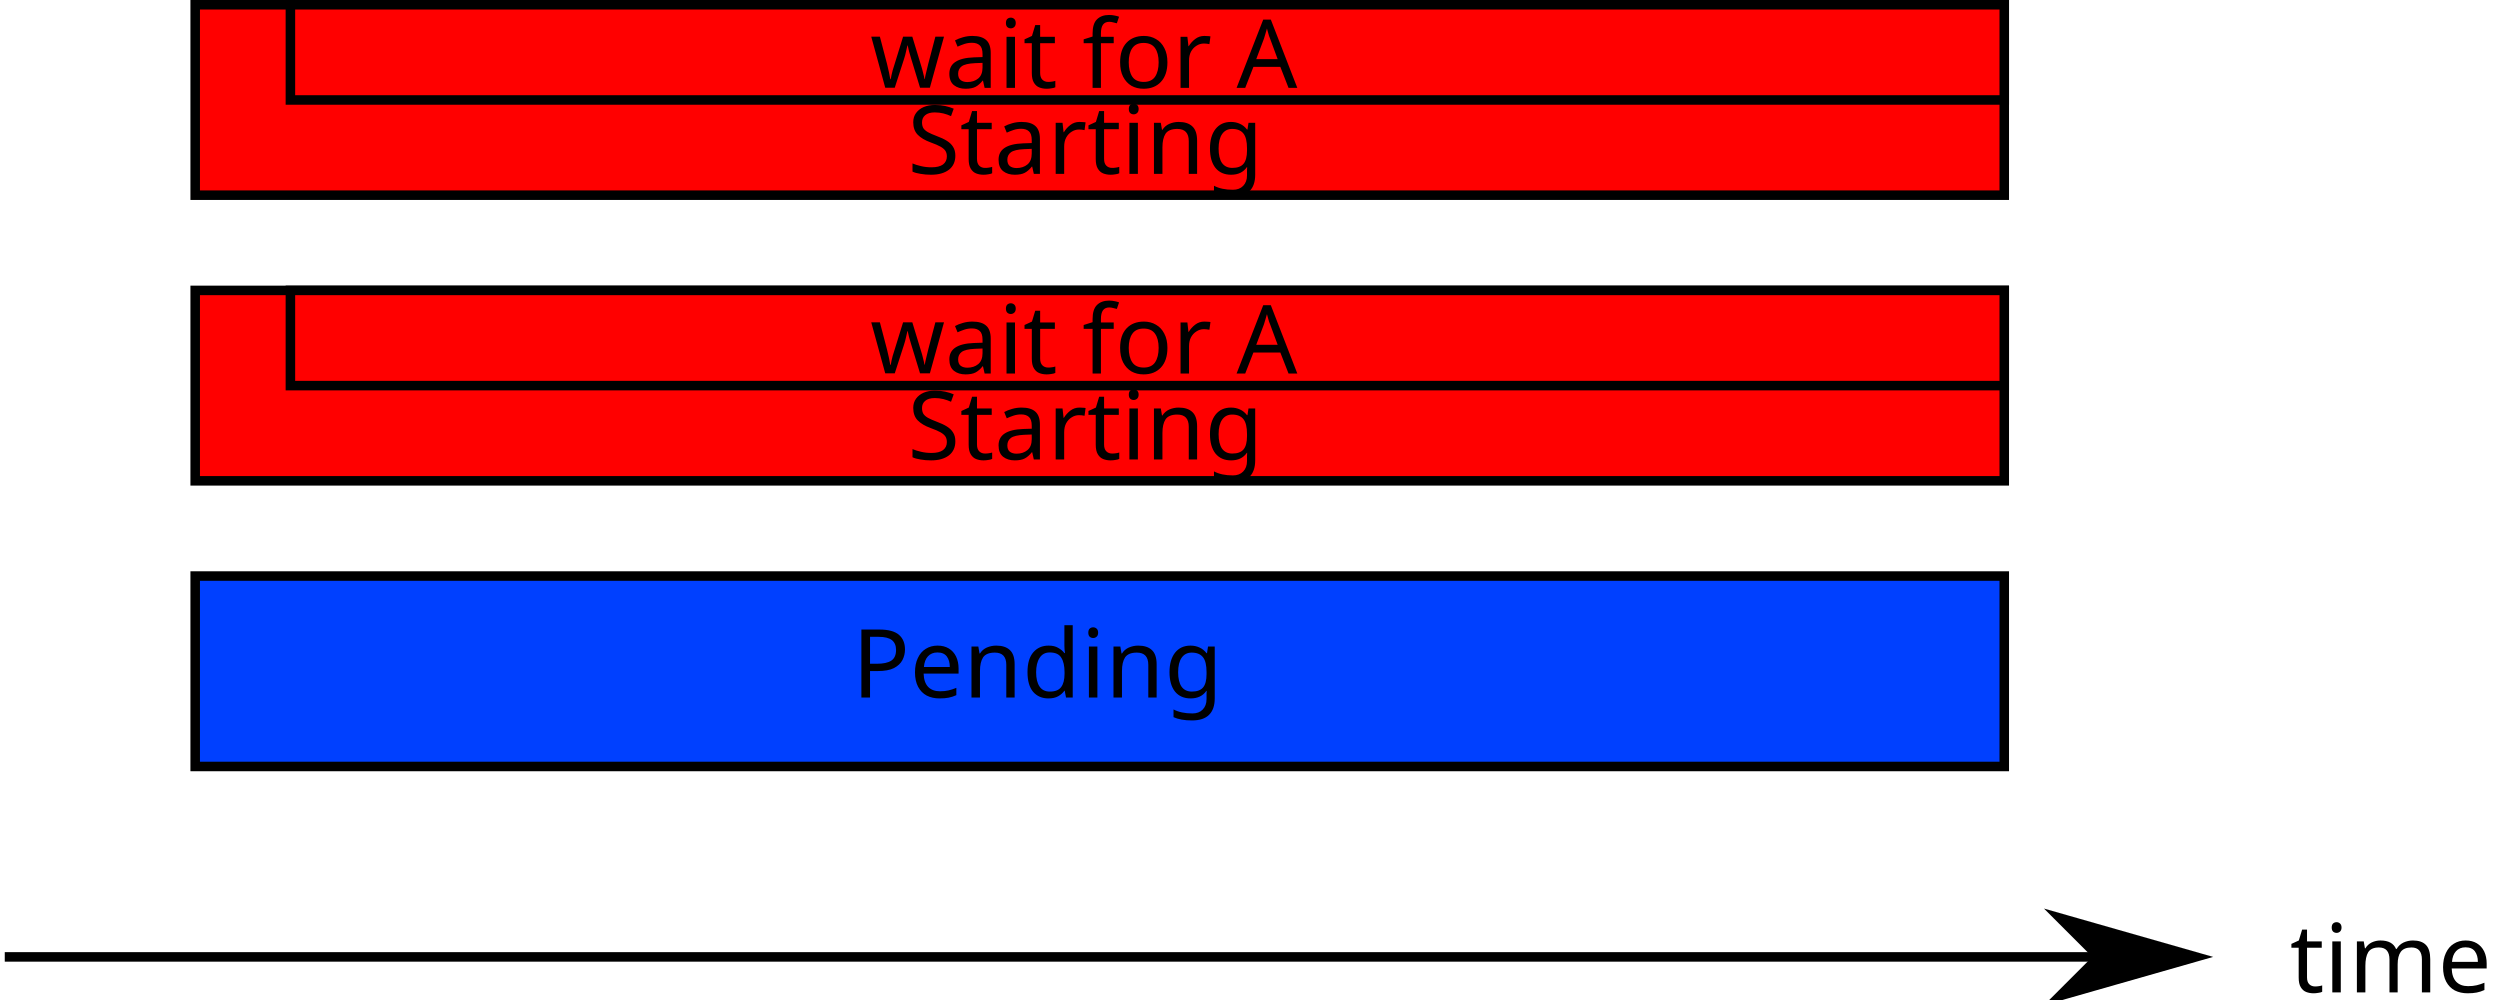
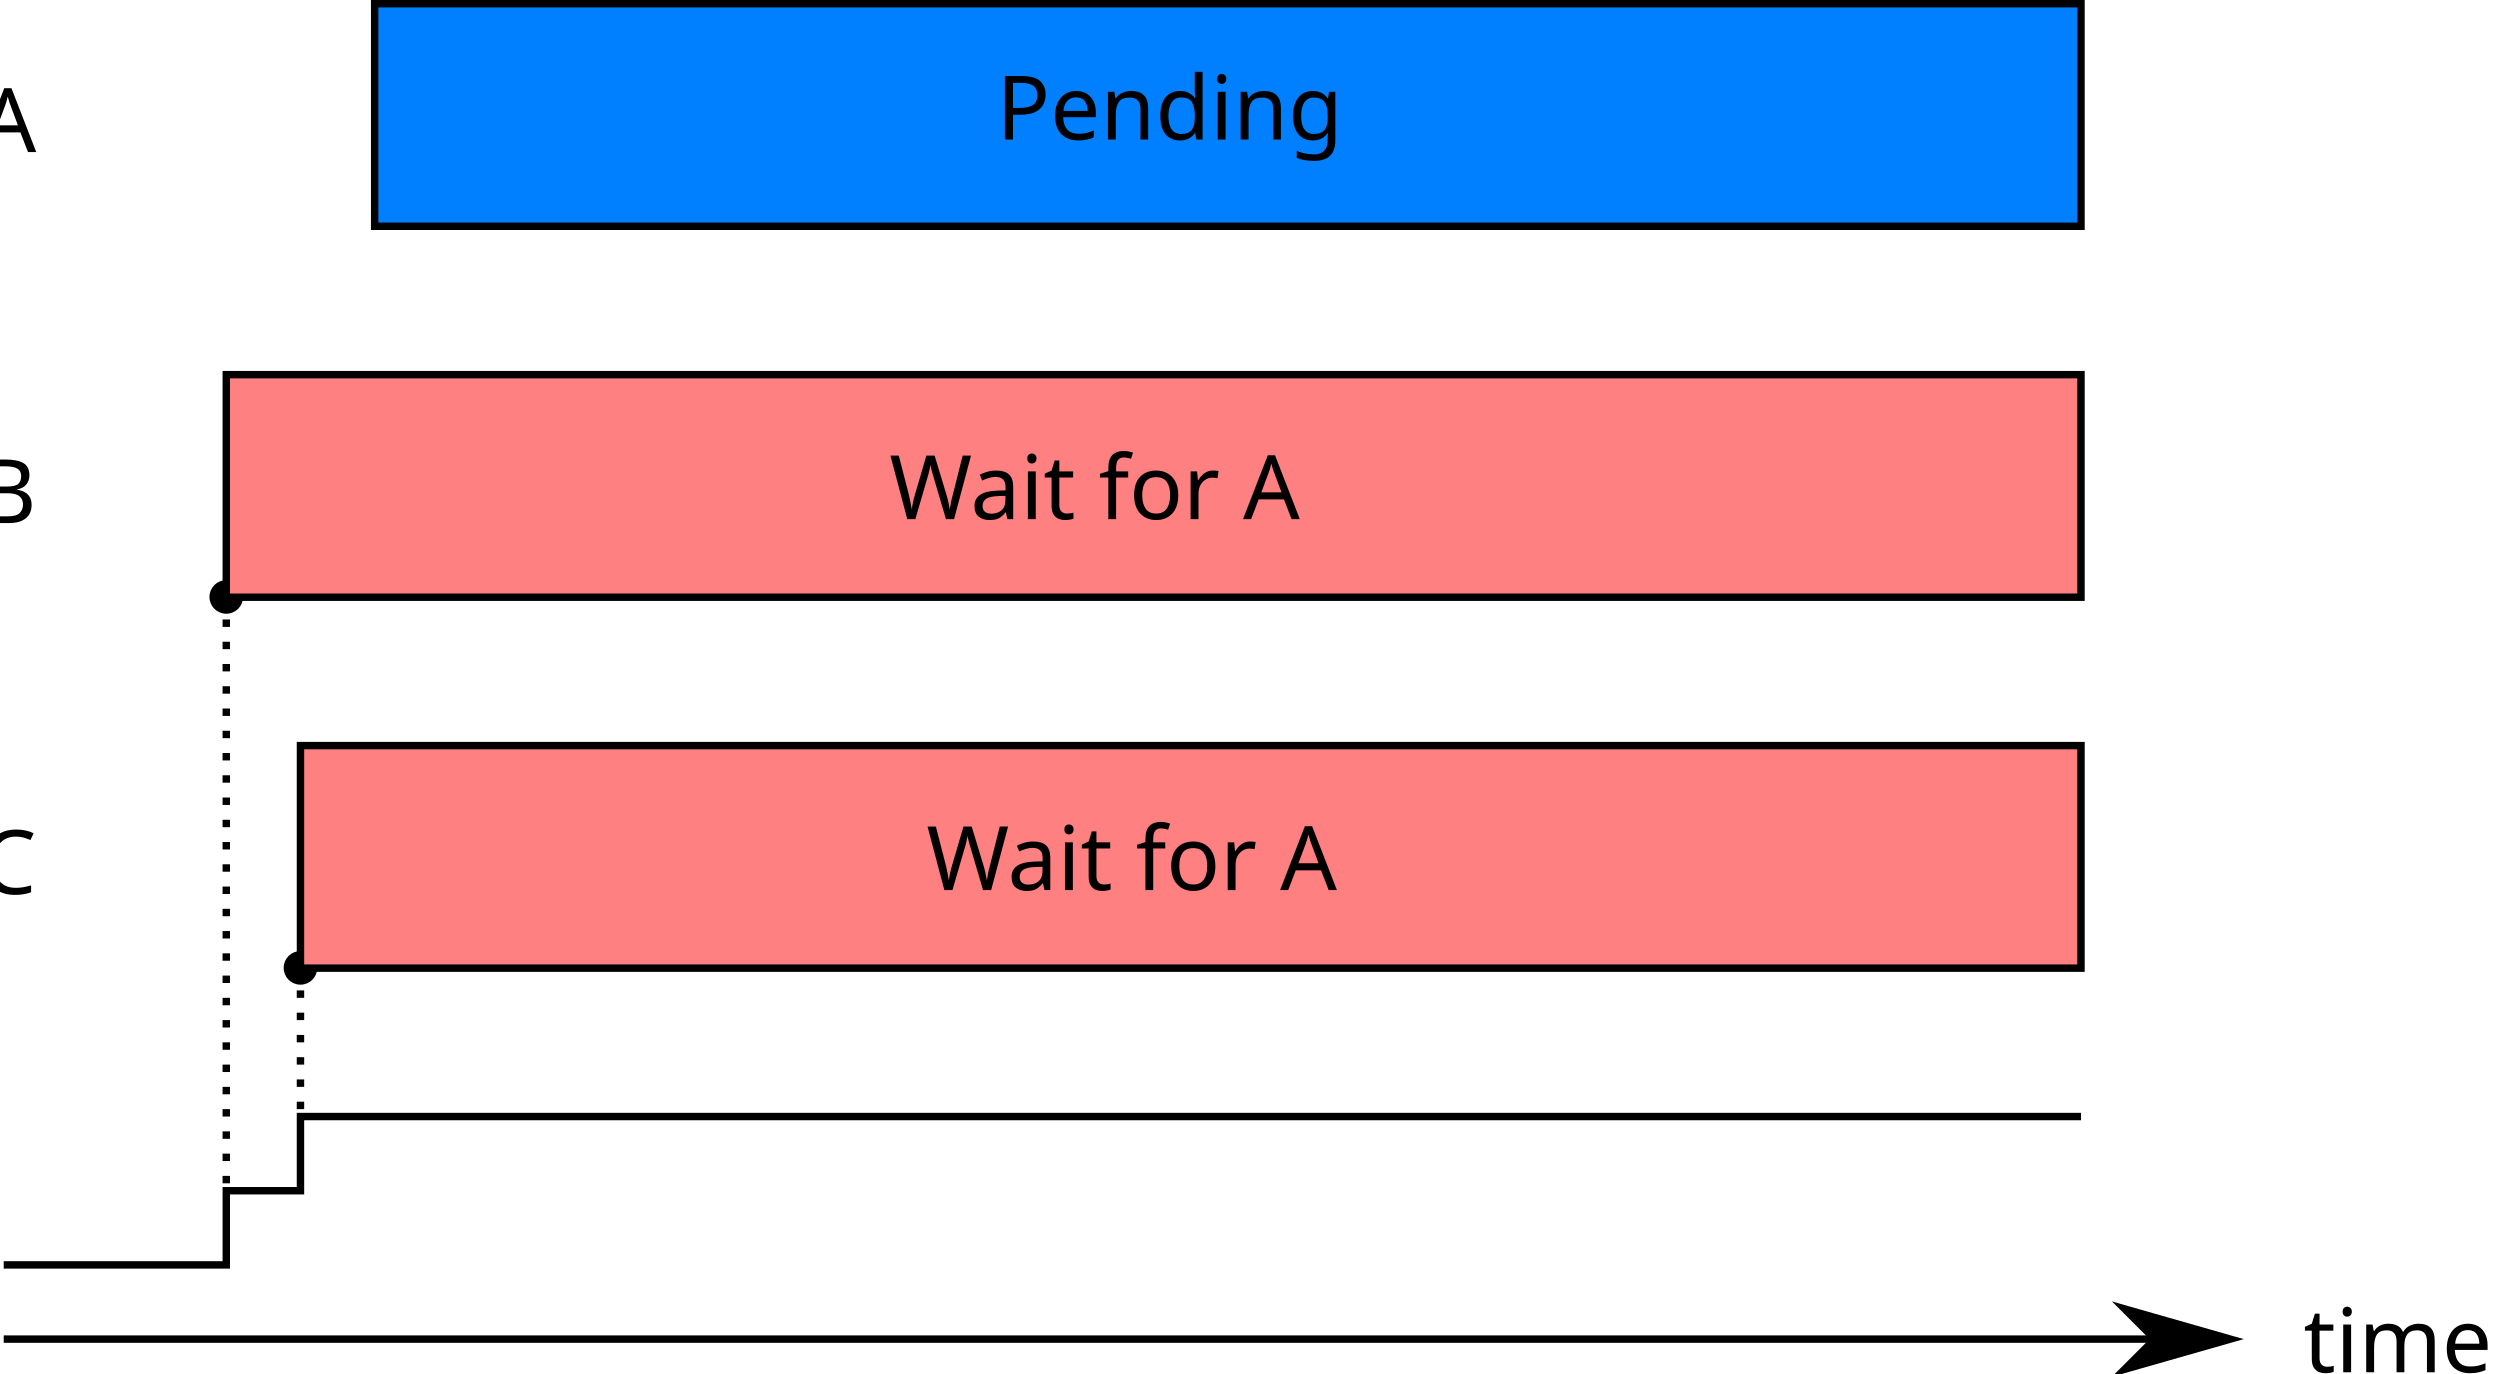
- <svg xmlns="http://www.w3.org/2000/svg" width="262.565" height="105" id="svg2" version="1.1">
+ <svg xmlns="http://www.w3.org/2000/svg" xmlns:ns1="http://www.openswatchbook.org/uri/2009/osb" width="336.979" height="185.144" id="svg2" version="1.1">
  <defs id="defs4">
-     <marker orient="auto" refY="0" refX="0" id="Arrow1Lend" style="overflow:visible">
-       <path id="path3822" d="M 0,0 5,-5 -12.5,0 5,5 0,0 z" style="fill-rule:evenodd;stroke:#000000;stroke-width:1pt" transform="matrix(-0.8,0,0,-0.8,-10,0)" />
+     <marker orient="auto" refY="0" refX="0" id="DotM" style="overflow:visible">
+       <path id="path6459" d="m -2.5,-1 c 0,2.76 -2.24,5 -5,5 -2.76,0 -5,-2.24 -5,-5 0,-2.76 2.24,-5 5,-5 2.76,0 5,2.24 5,5 z" style="fill-rule:evenodd;stroke:#000000;stroke-width:1pt" transform="matrix(0.4,0,0,0.4,2.96,0.4)" />
    </marker>
-     <marker orient="auto" refY="0" refX="0" id="Arrow2Mend" style="overflow:visible">
-       <path id="path3846" style="fill-rule:evenodd;stroke-width:0.625;stroke-linejoin:round" d="M 8.719,4.034 -2.207,0.016 8.719,-4.002 c -1.745,2.372 -1.735,5.617 -6e-7,8.035 z" transform="scale(-0.6,-0.6)" />
+     <marker orient="auto" refY="0" refX="0" id="DotL" style="overflow:visible">
+       <path id="path6456" d="m -2.5,-1 c 0,2.76 -2.24,5 -5,5 -2.76,0 -5,-2.24 -5,-5 0,-2.76 2.24,-5 5,-5 2.76,0 5,2.24 5,5 z" style="fill-rule:evenodd;stroke:#000000;stroke-width:1pt" transform="matrix(0.8,0,0,0.8,5.92,0.8)" />
+     </marker>
+     <linearGradient ns1:paint="solid" id="linearGradient5491">
+       <stop id="stop5493" offset="0" style="stop-color:#ff0000;stop-opacity:1;" />
+     </linearGradient>
+     <marker style="overflow:visible" id="Arrow1Lend" refX="0" refY="0" orient="auto">
+       <path transform="matrix(-0.8,0,0,-0.8,-10,0)" style="fill-rule:evenodd;stroke:#000000;stroke-width:1pt" d="M 0,0 5,-5 -12.5,0 5,5 0,0 z" id="path3822" />
+     </marker>
+     <marker style="overflow:visible" id="Arrow2Mend" refX="0" refY="0" orient="auto">
+       <path transform="scale(-0.6,-0.6)" d="M 8.719,4.034 -2.207,0.016 8.719,-4.002 c -1.745,2.372 -1.735,5.617 -6e-7,8.035 z" style="fill-rule:evenodd;stroke-width:0.625;stroke-linejoin:round" id="path3846" />
    </marker>
  </defs>
-   <g id="layer1" transform="translate(-79.5,-131.8622)">
-     <rect style="fill:#ff0000;fill-opacity:1;stroke:#000000;stroke-width:1;stroke-linecap:butt;stroke-linejoin:miter;stroke-miterlimit:2;stroke-opacity:1;stroke-dasharray:none" id="rect3759" width="190" height="20" x="100" y="162.362" />
-     <rect style="fill:#0040ff;fill-opacity:1;stroke:#000000;stroke-width:1;stroke-linecap:butt;stroke-linejoin:miter;stroke-miterlimit:2;stroke-opacity:1;stroke-dasharray:none" id="rect3773" width="190" height="20" x="100" y="192.362" />
-     <text xml:space="preserve" style="font-size:10px;font-style:normal;font-weight:normal;text-align:center;line-height:125%;letter-spacing:0px;word-spacing:0px;text-anchor:middle;fill:#000000;fill-opacity:1;stroke:none;font-family:Sans" x="200" y="180.121" id="text3779">
-       <tspan id="tspan3781" x="200" y="180.121">Starting</tspan>
-     </text>
-     <rect style="fill:#ff0000;fill-opacity:1;stroke:#000000;stroke-width:1;stroke-linecap:butt;stroke-linejoin:miter;stroke-miterlimit:4;stroke-opacity:1;stroke-dasharray:none" id="rect3787" width="180" height="10" x="110" y="162.362" />
-     <text xml:space="preserve" style="font-size:10px;font-style:normal;font-weight:normal;text-align:center;line-height:125%;letter-spacing:0px;word-spacing:0px;text-anchor:middle;fill:#000000;fill-opacity:1;stroke:none;font-family:Sans" x="199.829" y="171.09" id="text3783">
-       <tspan id="tspan3785" x="199.829" y="171.09">wait for A</tspan>
-     </text>
-     <flowRoot xml:space="preserve" id="flowRoot3793" style="font-size:10px;font-style:normal;font-weight:normal;text-align:center;line-height:125%;letter-spacing:0px;word-spacing:0px;text-anchor:middle;fill:#000000;fill-opacity:1;stroke:none;font-family:Sans">
+   <g transform="translate(-29.5,8.13782)" id="layer1">
+     <path style="fill:none;stroke:#000000;stroke-width:1;stroke-linecap:butt;stroke-linejoin:miter;stroke-opacity:1;stroke-miterlimit:4;stroke-dasharray:1, 2;stroke-dashoffset:0;marker-start:url(#DotM)" d="m 40.5,130.5 0,20" id="path4133" transform="translate(29.5,-8.13782)" />
+     <path style="fill:none;stroke:#000000;stroke-width:1;stroke-linecap:butt;stroke-linejoin:miter;stroke-miterlimit:4;stroke-opacity:1;stroke-dasharray:1, 2;stroke-dashoffset:0;marker-start:url(#DotM)" d="m -19.5,-59.5 0,80" id="path6389" transform="translate(79.5,131.8622)" />
+     <flowRoot style="font-size:10px;font-style:normal;font-weight:normal;text-align:center;line-height:125%;letter-spacing:0px;word-spacing:0px;text-anchor:middle;fill:#000000;fill-opacity:1;stroke:none;font-family:Sans" id="flowRoot3793" xml:space="preserve">
      <flowRegion id="flowRegion3795">
-         <rect id="rect3797" width="65.761" height="30.406" x="255.973" y="123.224" />
+         <rect y="123.224" x="255.973" height="30.406" width="65.761" id="rect3797" />
      </flowRegion>
      <flowPara id="flowPara3799" />
    </flowRoot>
-     <text xml:space="preserve" style="font-size:10px;font-style:normal;font-weight:normal;text-align:center;line-height:125%;letter-spacing:0px;word-spacing:0px;text-anchor:middle;fill:#000000;fill-opacity:1;stroke:none;font-family:Sans" x="194.963" y="205.121" id="text3801">
-       <tspan id="tspan3803" x="194.963" y="205.121">Pending</tspan>
+     <rect y="-7.638" x="80" height="30" width="230" id="rect3186" style="fill:#0080ff;fill-opacity:1;stroke:#000000;stroke-width:1;stroke-linecap:butt;stroke-linejoin:miter;stroke-miterlimit:4;stroke-opacity:1;stroke-dasharray:none" />
+     <text id="text3192" y="10.673" x="194.956" style="font-size:12px;font-style:normal;font-weight:normal;text-align:center;line-height:125%;letter-spacing:0px;word-spacing:0px;text-anchor:middle;fill:#000000;fill-opacity:1;stroke:none;font-family:Sans" xml:space="preserve">
+       <tspan y="10.673" x="194.956" id="tspan3194">Pending</tspan>
    </text>
-     <path style="fill:none;stroke:#000000;stroke-width:1px;stroke-linecap:butt;stroke-linejoin:miter;stroke-opacity:1;marker-end:url(#Arrow1Lend)" d="m 80,232.362 230,0" id="path3813" />
-     <text xml:space="preserve" style="font-size:10px;font-style:normal;font-weight:normal;text-align:start;line-height:125%;letter-spacing:0px;word-spacing:0px;text-anchor:start;fill:#000000;fill-opacity:1;stroke:none;font-family:Sans" x="320" y="236.09" id="text4445">
-       <tspan id="tspan4447" x="320" y="236.09">time</tspan>
+     <rect style="fill:#ff8080;fill-opacity:1;stroke:#000000;stroke-width:1;stroke-linecap:butt;stroke-linejoin:miter;stroke-miterlimit:4;stroke-opacity:1;stroke-dasharray:none" id="rect6347" width="250" height="30" x="-19.5" y="-89.5" transform="translate(79.5,131.8622)" />
+     <text xml:space="preserve" style="font-size:12px;font-style:normal;font-weight:normal;text-align:center;line-height:125%;letter-spacing:0px;word-spacing:0px;text-anchor:middle;fill:#000000;fill-opacity:1;stroke:none;font-family:Sans" x="184.848" y="61.836" id="text6353">
+       <tspan id="tspan6355" x="184.848" y="61.836">Wait for A</tspan>
    </text>
-     <text xml:space="preserve" style="font-size:12px;font-style:normal;font-weight:normal;text-align:end;line-height:125%;letter-spacing:0px;word-spacing:0px;text-anchor:end;fill:#000000;fill-opacity:1;stroke:none;font-family:Sans" x="90" y="146.736" id="text4449">
-       <tspan id="tspan4451" x="90" y="146.736">A</tspan>
+     <text xml:space="preserve" style="font-size:12px;font-style:normal;font-weight:normal;text-align:end;line-height:125%;letter-spacing:0px;word-spacing:0px;text-anchor:end;fill:#000000;fill-opacity:1;stroke:none;font-family:Sans" x="50" y="12.362" id="text6365">
+       <tspan id="tspan6367" x="50" y="12.362">A</tspan>
    </text>
-     <text xml:space="preserve" style="font-size:12px;font-style:normal;font-weight:normal;text-align:end;line-height:125%;letter-spacing:0px;word-spacing:0px;text-anchor:end;fill:#000000;fill-opacity:1;stroke:none;font-family:Sans" x="90" y="176.736" id="text4453">
-       <tspan id="tspan4455" x="90" y="176.736">B</tspan>
+     <text xml:space="preserve" style="font-size:12px;font-style:normal;font-weight:normal;text-align:end;line-height:125%;letter-spacing:0px;word-spacing:0px;text-anchor:end;fill:#000000;fill-opacity:1;stroke:none;font-family:Sans" x="50" y="62.362" id="text6369">
+       <tspan id="tspan6371" x="50" y="62.362">B</tspan>
    </text>
-     <text xml:space="preserve" style="font-size:12px;font-style:normal;font-weight:normal;text-align:end;line-height:125%;letter-spacing:0px;word-spacing:0px;text-anchor:end;fill:#000000;fill-opacity:1;stroke:none;font-family:Sans" x="90" y="206.73" id="text4457">
-       <tspan id="tspan4459" x="90" y="206.73">C</tspan>
+     <text xml:space="preserve" style="font-size:12px;font-style:normal;font-weight:normal;text-align:end;line-height:125%;letter-spacing:0px;word-spacing:0px;text-anchor:end;fill:#000000;fill-opacity:1;stroke:none;font-family:Sans" x="50" y="112.362" id="text6373">
+       <tspan id="tspan6375" x="50" y="112.362">C</tspan>
    </text>
-     <rect y="132.362" x="100" height="20" width="190" id="rect4517" style="fill:#ff0000;fill-opacity:1;stroke:#000000;stroke-width:1;stroke-linecap:butt;stroke-linejoin:miter;stroke-miterlimit:2;stroke-opacity:1;stroke-dasharray:none" />
-     <text id="text4519" y="150.121" x="200" style="font-size:10px;font-style:normal;font-weight:normal;text-align:center;line-height:125%;letter-spacing:0px;word-spacing:0px;text-anchor:middle;fill:#000000;fill-opacity:1;stroke:none;font-family:Sans" xml:space="preserve">
-       <tspan y="150.121" x="200" id="tspan4521">Starting</tspan>
+     <path style="fill:none;stroke:#000000;stroke-width:1px;stroke-linecap:butt;stroke-linejoin:miter;stroke-opacity:1;marker-end:url(#Arrow1Lend)" d="m -49.5,40.5 280,0 20,0" id="path3081" transform="translate(79.5,131.8622)" />
+     <text xml:space="preserve" style="font-size:12px;font-style:normal;font-weight:normal;text-align:start;line-height:125%;letter-spacing:0px;word-spacing:0px;text-anchor:start;fill:#000000;fill-opacity:1;stroke:none;font-family:Sans" x="340" y="176.836" id="text4063">
+       <tspan id="tspan4065" x="340" y="176.836">time</tspan>
    </text>
-     <rect y="132.362" x="110" height="10" width="180" id="rect4523" style="fill:#ff0000;fill-opacity:1;stroke:#000000;stroke-width:1;stroke-linecap:butt;stroke-linejoin:miter;stroke-miterlimit:4;stroke-opacity:1;stroke-dasharray:none" />
-     <text id="text4525" y="141.09" x="199.829" style="font-size:10px;font-style:normal;font-weight:normal;text-align:center;line-height:125%;letter-spacing:0px;word-spacing:0px;text-anchor:middle;fill:#000000;fill-opacity:1;stroke:none;font-family:Sans" xml:space="preserve">
-       <tspan y="141.09" x="199.829" id="tspan4527">wait for A</tspan>
+     <rect y="92.362" x="70" height="30" width="240" id="rect4113" style="fill:#ff8080;fill-opacity:1;stroke:#000000;stroke-width:1;stroke-linecap:butt;stroke-linejoin:miter;stroke-miterlimit:4;stroke-opacity:1;stroke-dasharray:none" />
+     <text id="text4119" y="111.836" x="189.848" style="font-size:12px;font-style:normal;font-weight:normal;text-align:center;line-height:125%;letter-spacing:0px;word-spacing:0px;text-anchor:middle;fill:#000000;fill-opacity:1;stroke:none;font-family:Sans" xml:space="preserve">
+       <tspan y="111.836" x="189.848" id="tspan4121">Wait for A</tspan>
    </text>
+     <path style="fill:none;stroke:#000000;stroke-width:1px;stroke-linecap:butt;stroke-linejoin:miter;stroke-opacity:1" d="m 0.5,170.5 30,0 0,-10 10,0 0,-10 240,0" id="path4131" transform="translate(29.5,-8.13782)" />
  </g>
</svg>
